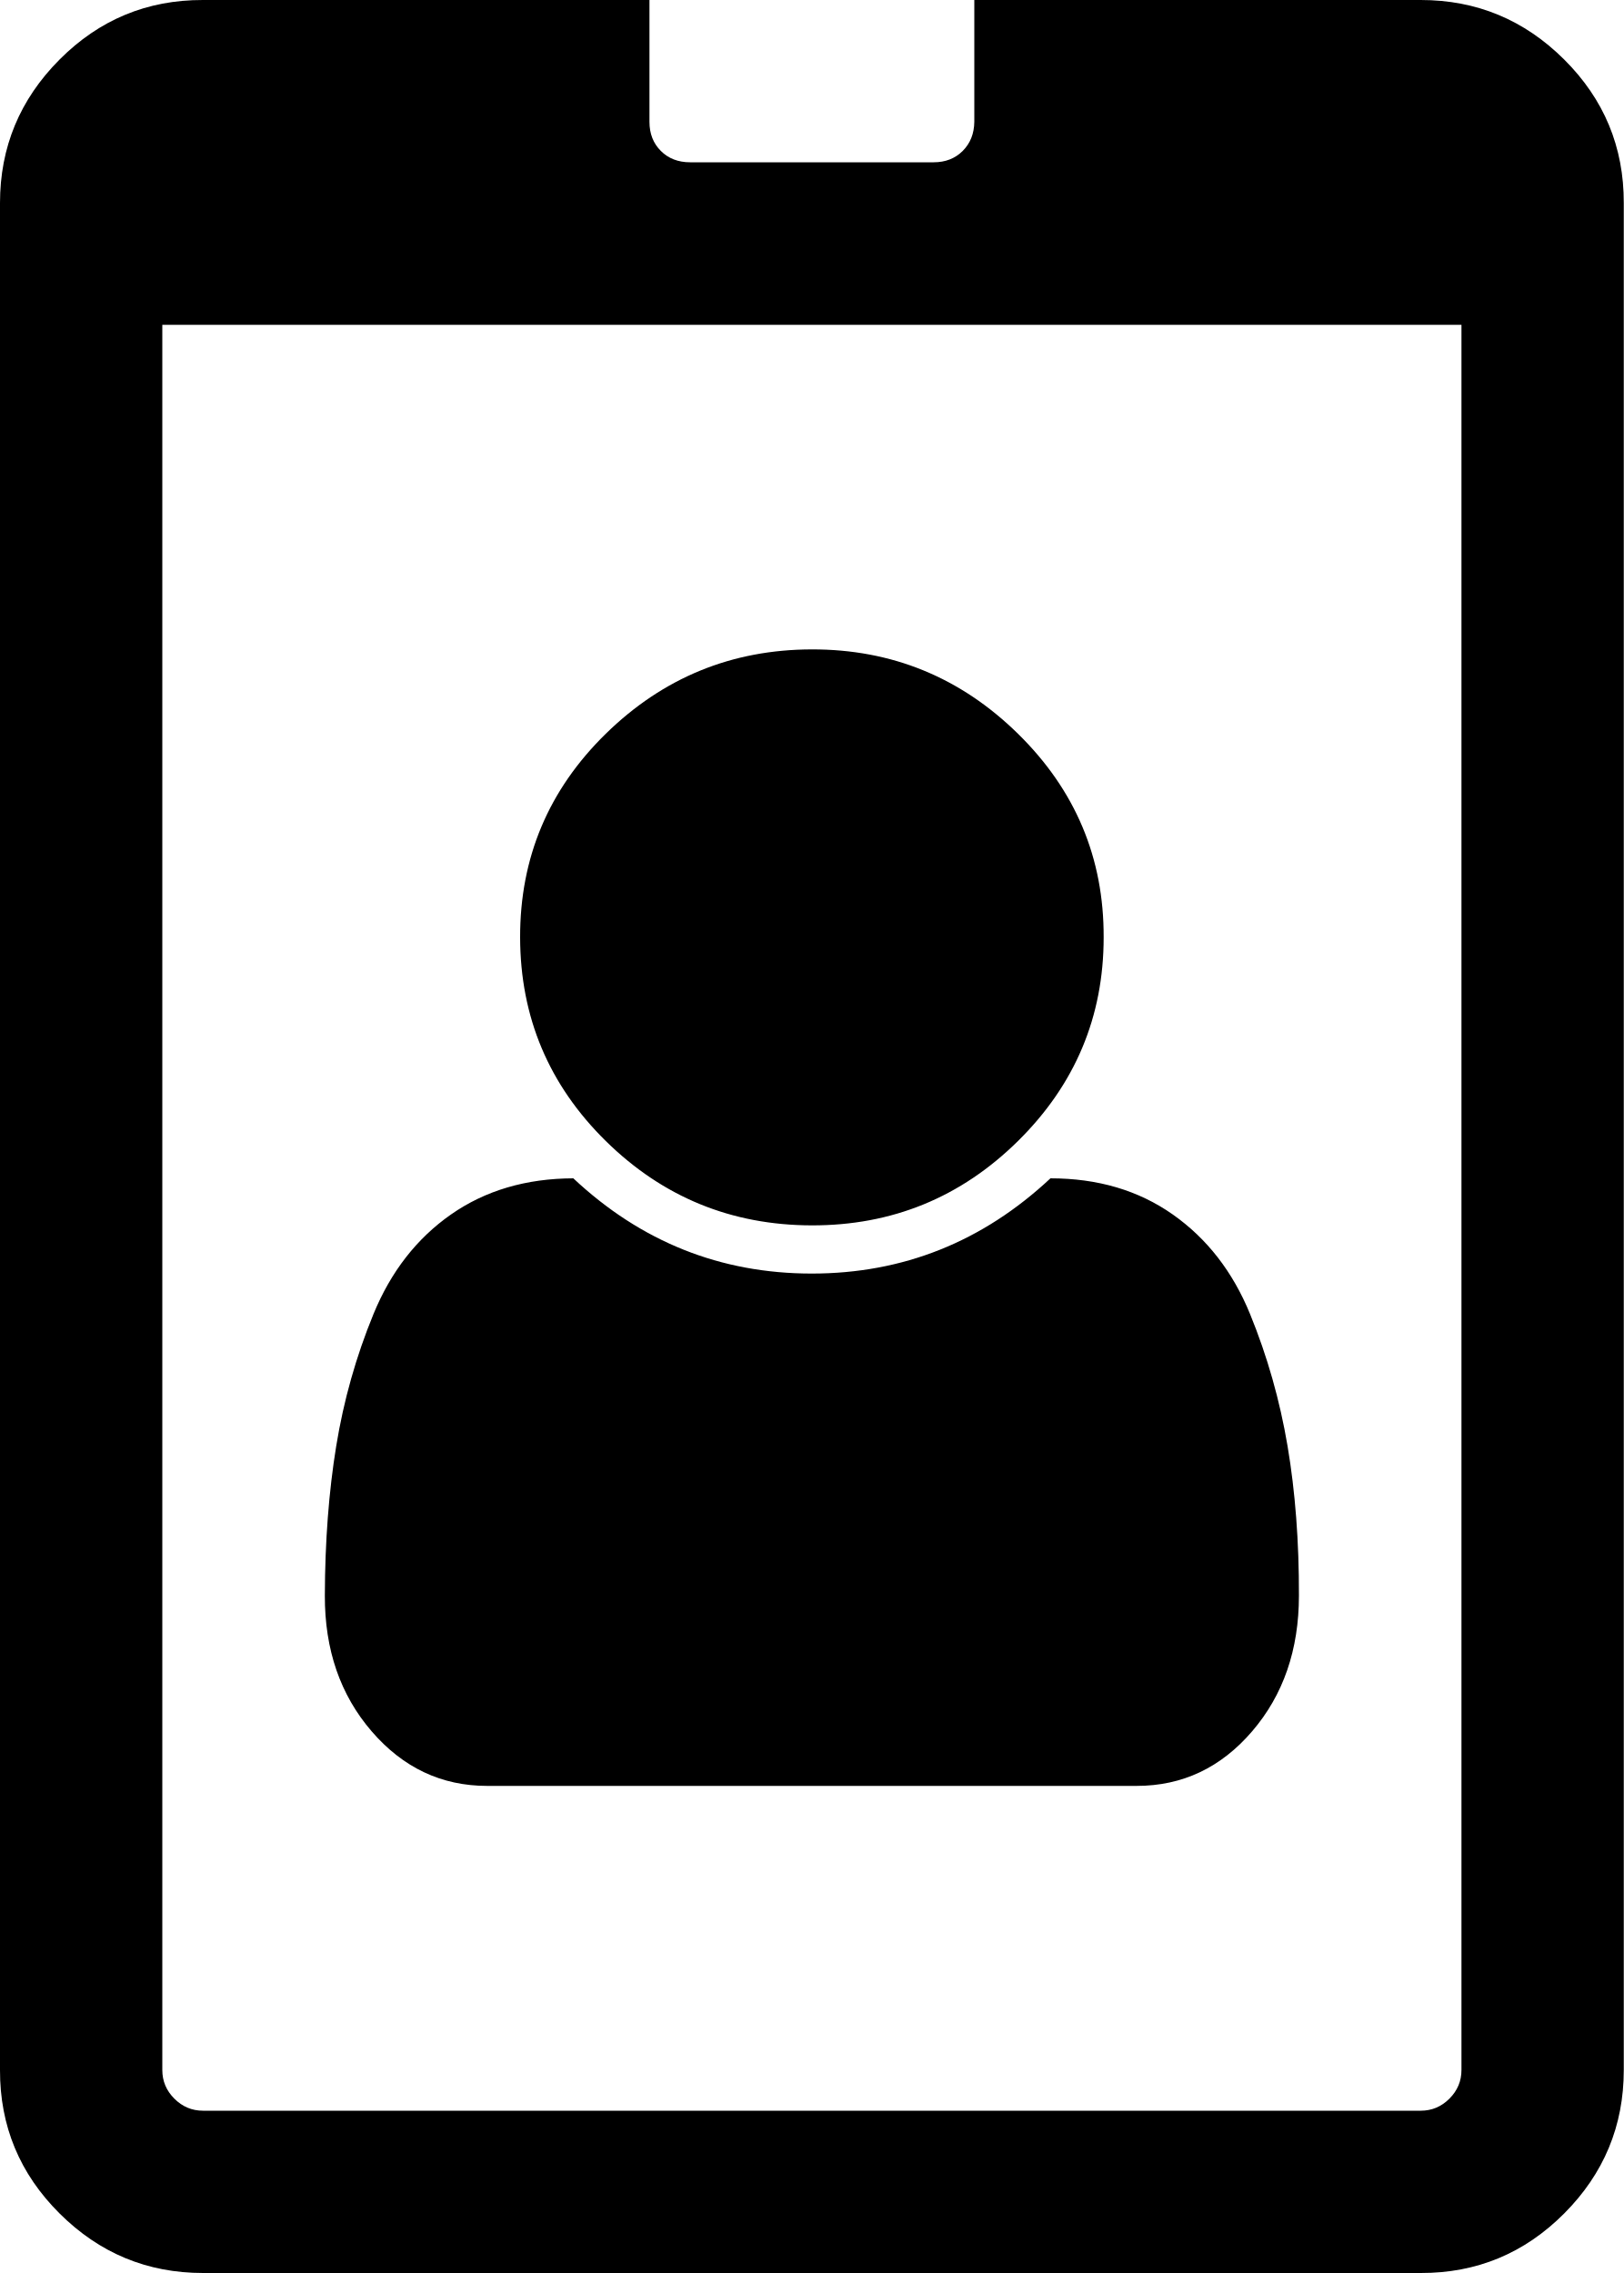
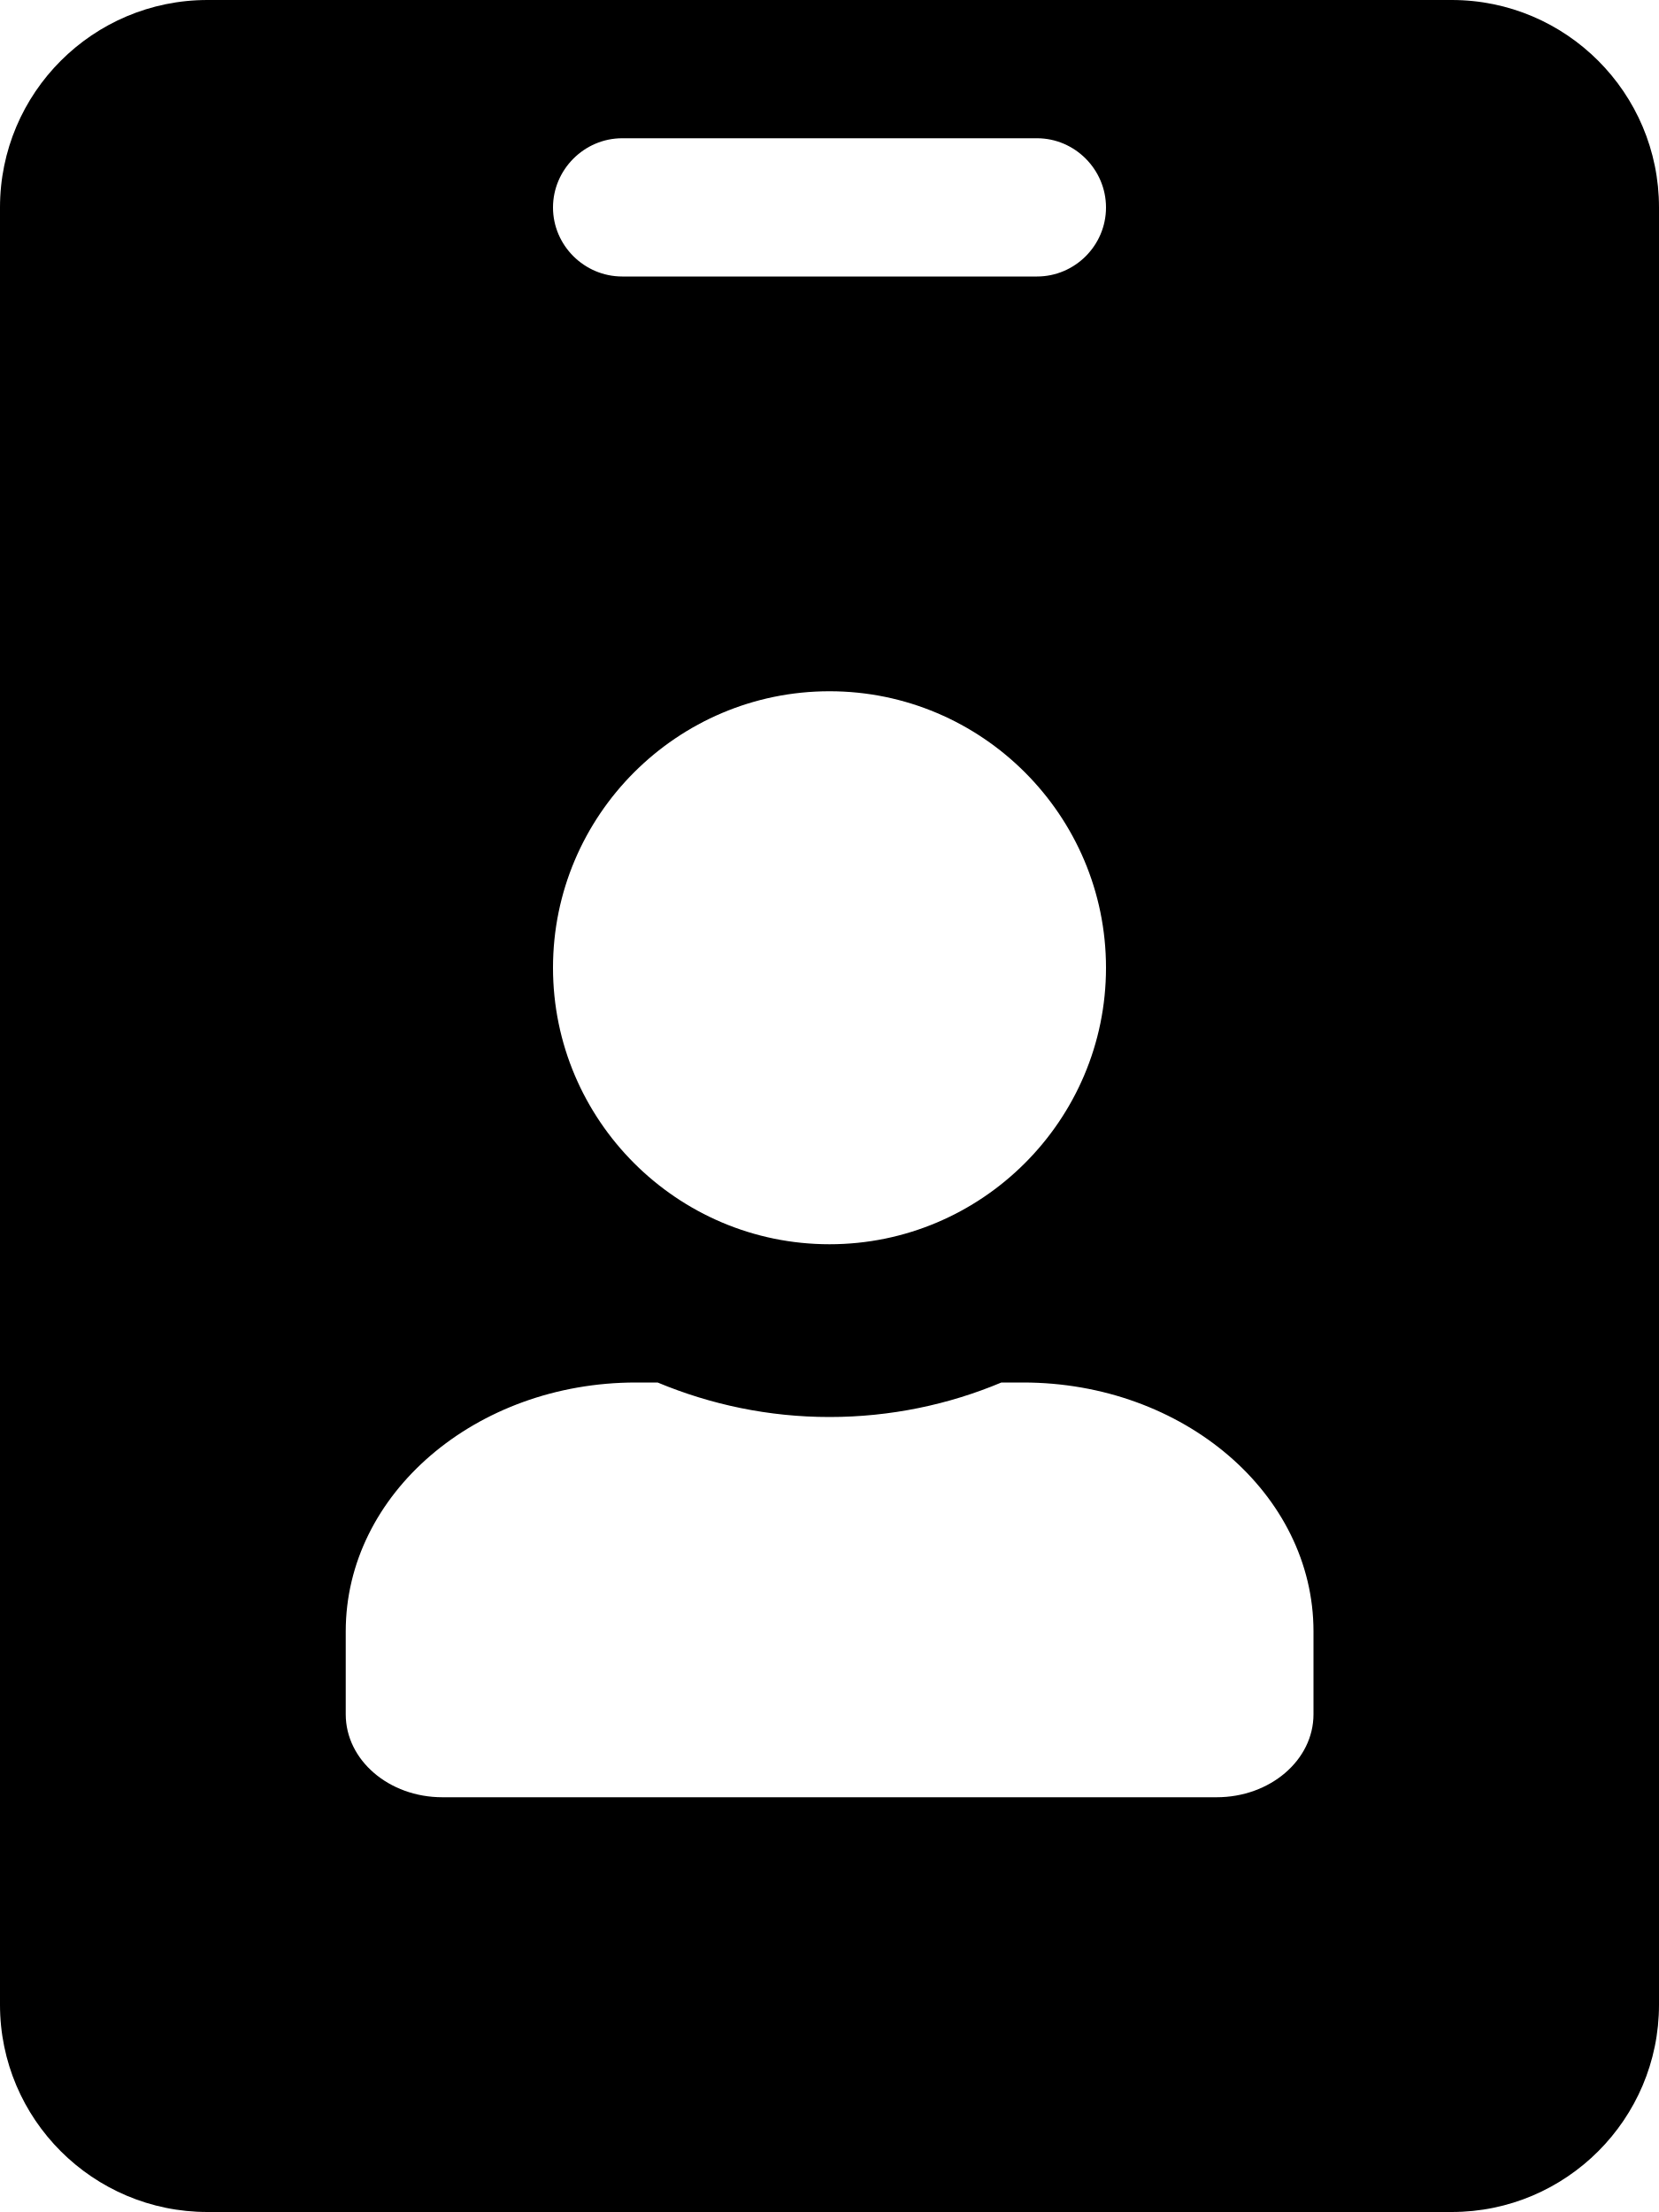
- <svg xmlns="http://www.w3.org/2000/svg" height="1000" width="714.3">
-   <path d="M571.4 702q0 35.7 -20.6 59.7t-50.8 24H214.3q-30.1 0 -50.8 -24T142.9 702t5 -65.8 16.4 -58.1 34.1 -43.8 53.8 -15.9q44.7 41.9 104.9 41.9t105 -41.9q31.2 0 53.8 15.9t34 43.8 16.5 58.1 5 65.8zM485.5 412.4q0 52.4 -37.7 89.6t-90.7 37.1T266.5 502t-37.7 -89.6 37.7 -89.6 90.6 -37.1 90.7 37.1 37.7 89.6zm157.4 498.3V142.9H71.4v767.8q0 7.3 5.3 12.6t12.6 5.3H625q7.3 0 12.6 -5.3t5.3 -12.6zM714.3 89.3v821.4q0 36.8 -26.2 63.1T625 1000H89.3q-36.8 0 -63.1 -26.2T0 910.7V89.3Q0 52.5 26.2 26.2T89.3 0h196.4v53.6q0 7.8 5 12.8t12.9 5h107.1q7.8 0 12.8 -5t5.1 -12.8V0H625q36.8 0 63.1 26.2t26.2 63.1z" />
+ <svg xmlns="http://www.w3.org/2000/svg" height="1000" width="750">
+   <path d="M656.3 0H93.8C42 0 0 42 0 93.8v812.5C0 958 42 1000 93.8 1000h562.5c51.7 0 93.7 -42 93.7 -93.7V93.8C750 42 708 0 656.3 0zm-375 62.5h187.5c17.1 0 31.2 14.1 31.2 31.3S485.9 125 468.8 125H281.3C264.1 125 250 110.9 250 93.8s14.1 -31.3 31.3 -31.3zm93.7 250c68.9 0 125 56.1 125 125s-56.1 125 -125 125S250 506.4 250 437.5s56.1 -125 125 -125zM593.8 775c0 20.7 -19.6 37.5 -43.8 37.5H200c-24.2 0 -43.7 -16.8 -43.7 -37.5v-37.5C156.3 675.4 215 625 287.5 625h9.8c24 10 50.2 15.6 77.7 15.6S428.9 635 452.7 625h9.8c72.5 0 131.3 50.4 131.3 112.5V775z" />
</svg>
